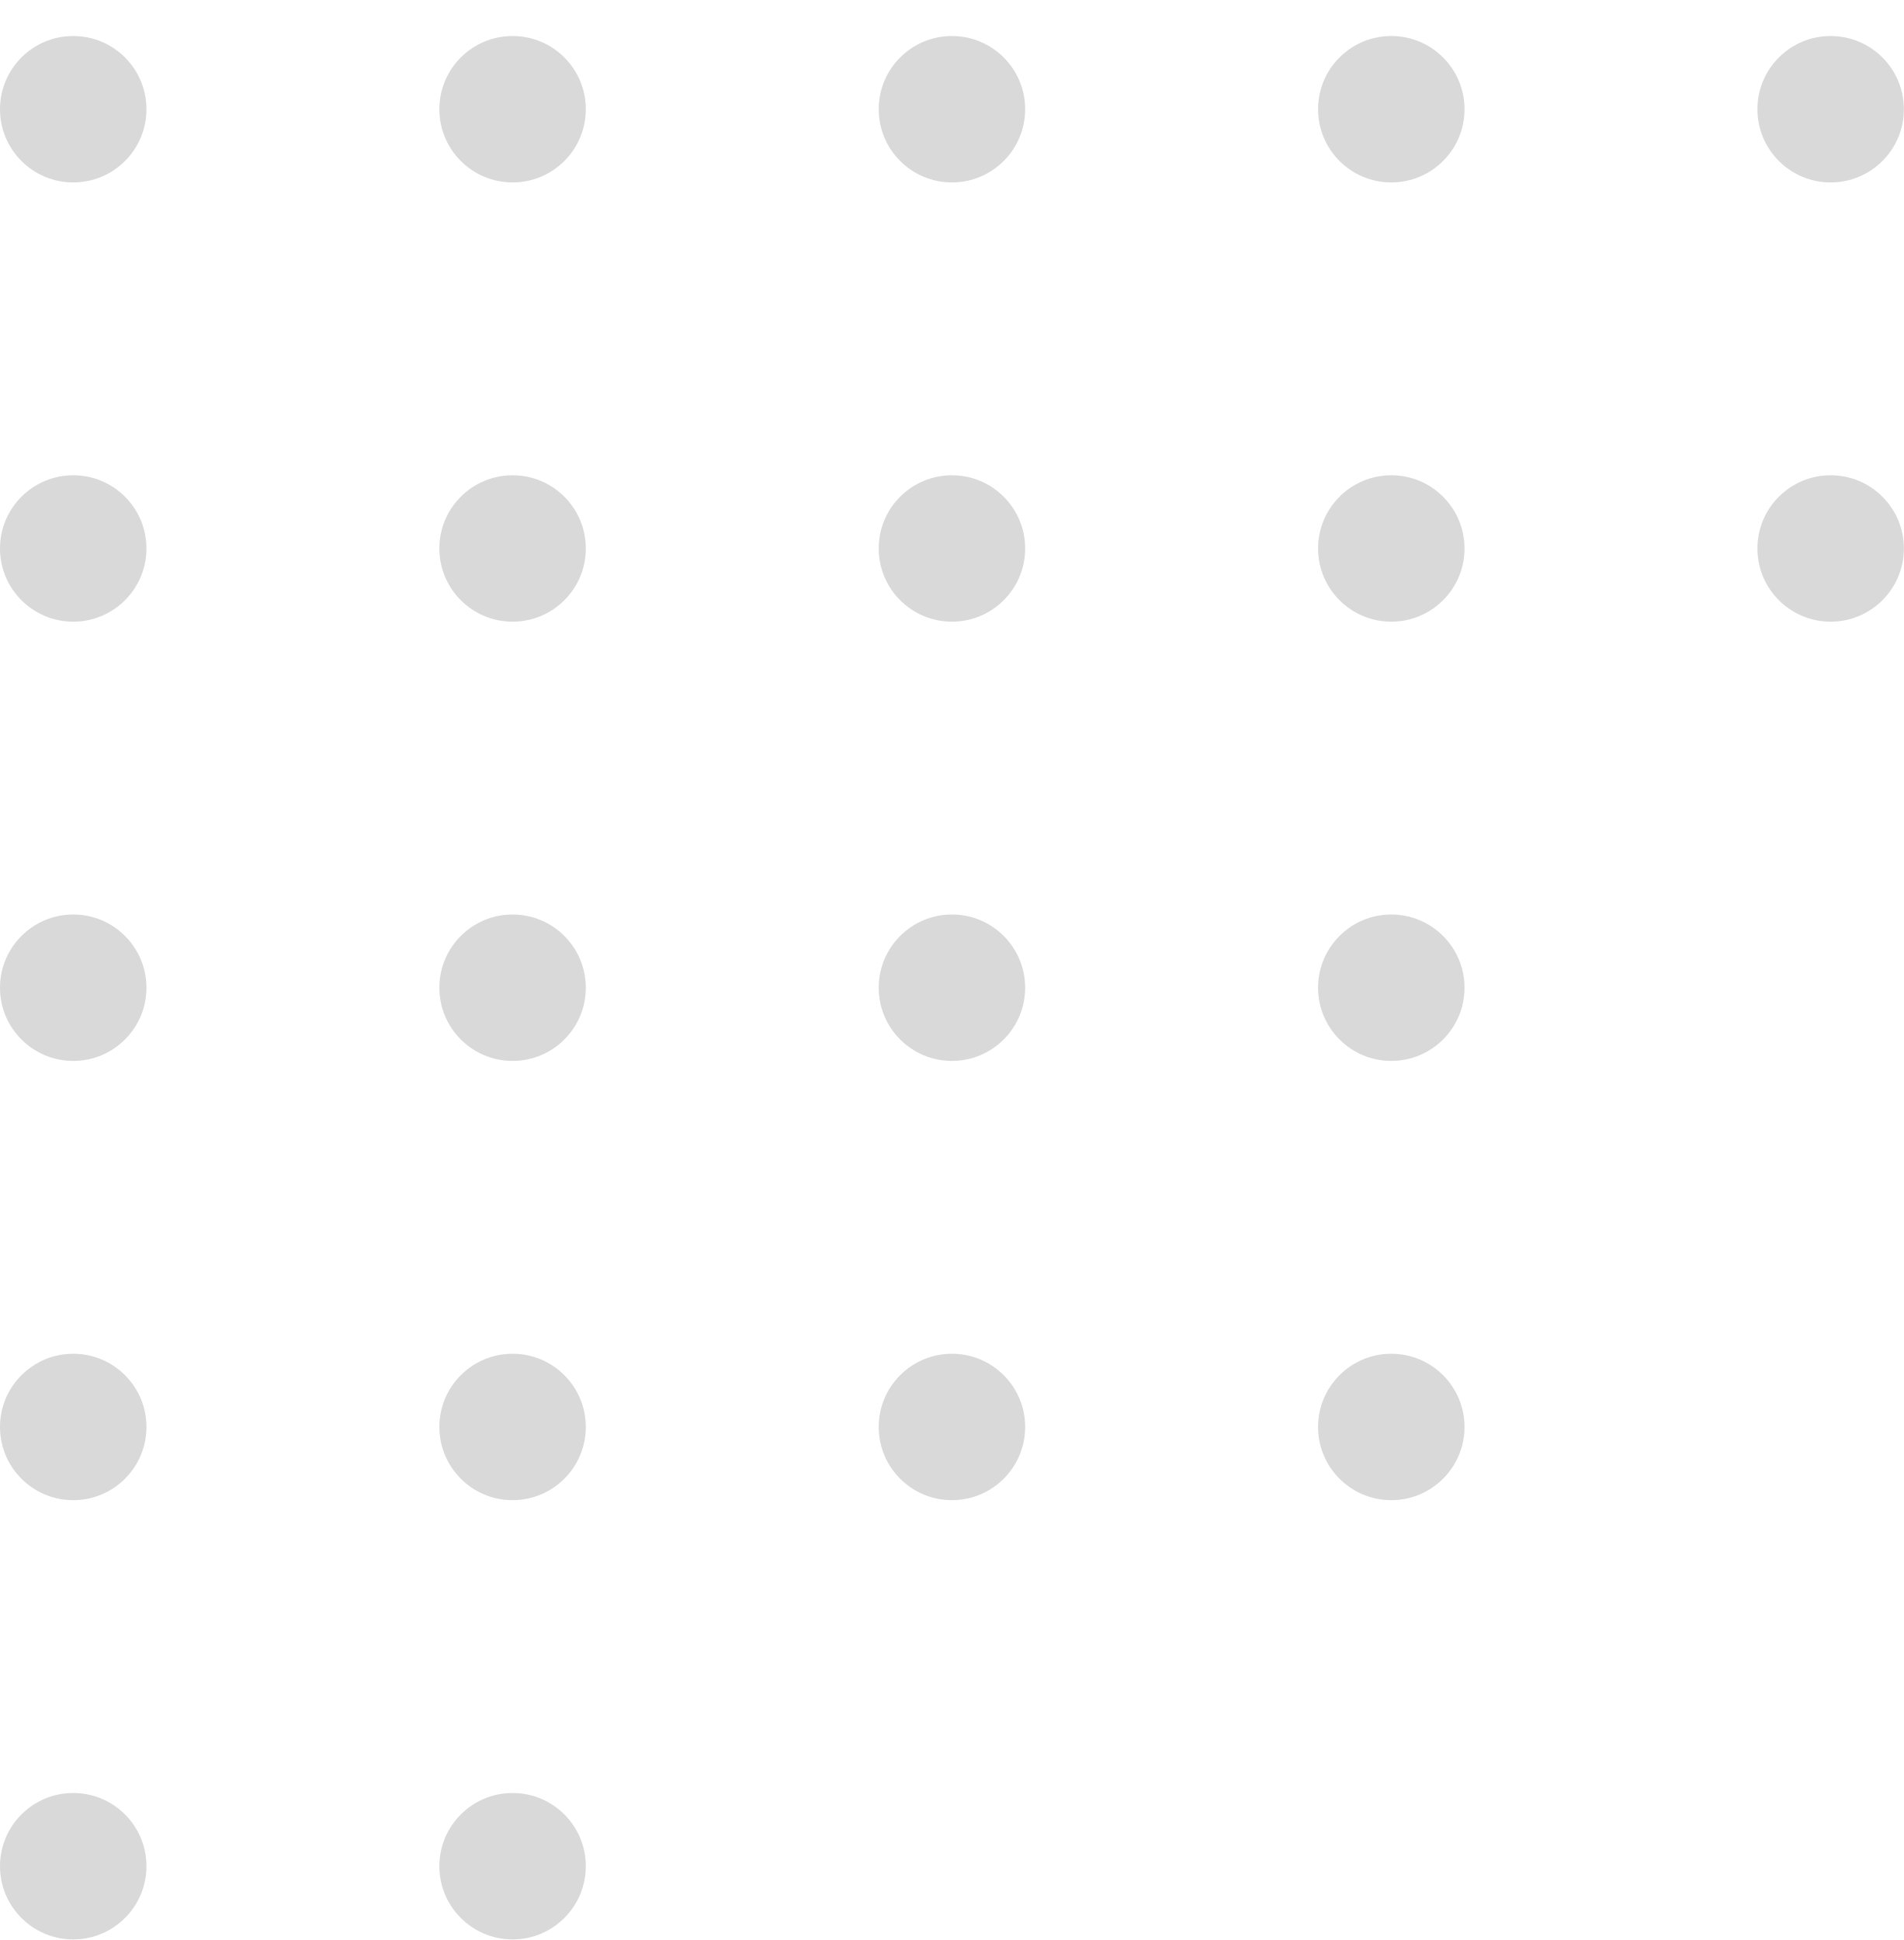
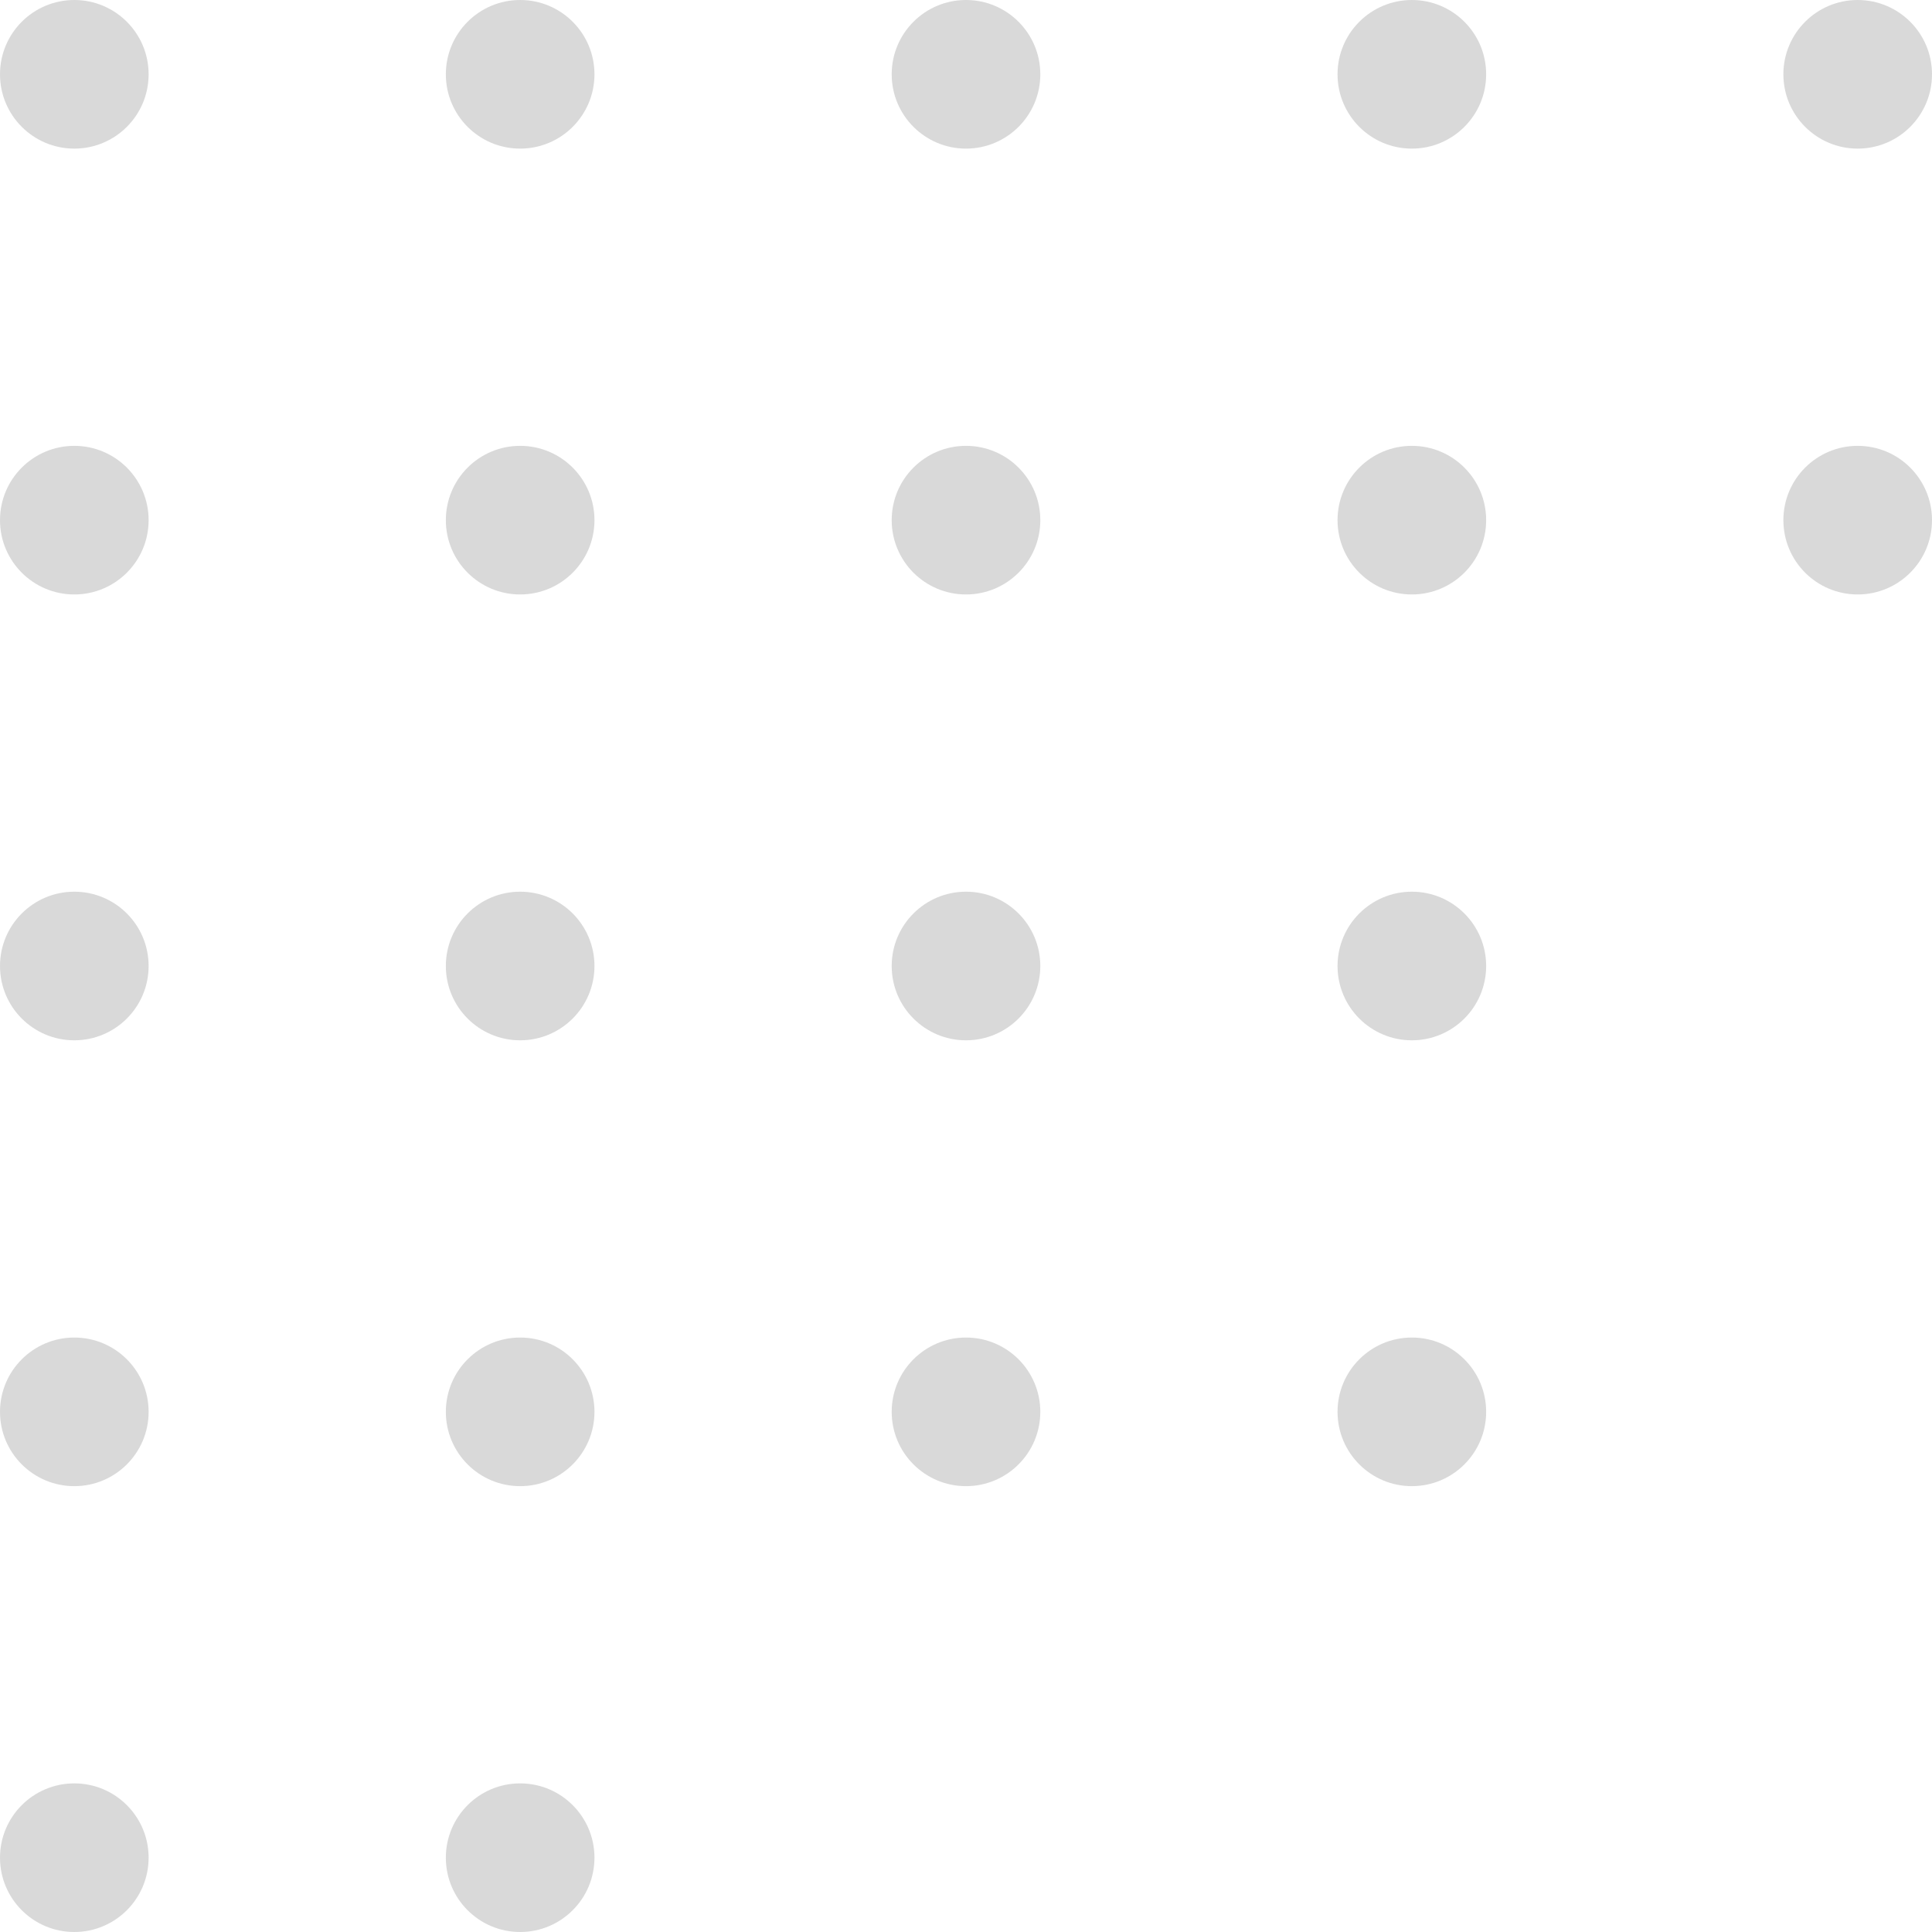
- <svg xmlns="http://www.w3.org/2000/svg" width="52" height="53" fill="none">
-   <path d="M48 14.984a2 2 0 1 1 4 0 2 2 0 0 1-4 0ZM48 2.984a2 2 0 1 1 4 0 2 2 0 0 1-4 0ZM36 38.984a2 2 0 1 1 4 0 2 2 0 0 1-4 0ZM36 26.984a2 2 0 1 1 4 0 2 2 0 0 1-4 0ZM36 14.984a2 2 0 1 1 4 0 2 2 0 0 1-4 0ZM36 2.984a2 2 0 1 1 4 0 2 2 0 0 1-4 0ZM24 38.984a2 2 0 1 1 4 0 2 2 0 0 1-4 0ZM24 26.984a2 2 0 1 1 4 0 2 2 0 0 1-4 0ZM24 14.984a2 2 0 1 1 4 0 2 2 0 0 1-4 0ZM24 2.984a2 2 0 1 1 4 0 2 2 0 0 1-4 0ZM12 50.984a2 2 0 1 1 4 0 2 2 0 0 1-4 0ZM12 38.984a2 2 0 1 1 4 0 2 2 0 0 1-4 0ZM12 26.984a2 2 0 1 1 4 0 2 2 0 0 1-4 0ZM12 14.984a2 2 0 1 1 4 0 2 2 0 0 1-4 0ZM12 2.984a2 2 0 1 1 4 0 2 2 0 0 1-4 0ZM0 50.984a2 2 0 1 1 4 0 2 2 0 0 1-4 0ZM0 38.984a2 2 0 1 1 4 0 2 2 0 0 1-4 0ZM0 26.984a2 2 0 1 1 4 0 2 2 0 0 1-4 0ZM0 14.984a2 2 0 1 1 4 0 2 2 0 0 1-4 0ZM0 2.984a2 2 0 1 1 4 0 2 2 0 0 1-4 0Z" fill="gray" fill-opacity=".3" />
+ <svg xmlns="http://www.w3.org/2000/svg" width="52" height="52" fill="none">
+   <path d="M14 48a2 2 0 1 0 0 4 2 2 0 0 0 0-4ZM2 48a2 2 0 1 0 0 4 2 2 0 0 0 0-4Zm36-12a2 2 0 1 0 0 4 2 2 0 0 0 0-4Zm-12 0a2 2 0 1 0 0 4 2 2 0 0 0 0-4Zm-12 0a2 2 0 1 0 0 4 2 2 0 0 0 0-4ZM2 36a2 2 0 1 0 0 4 2 2 0 0 0 0-4Zm36-12a2 2 0 1 0 0 4 2 2 0 0 0 0-4Zm-12 0a2 2 0 1 0 0 4 2 2 0 0 0 0-4Zm-12 0a2 2 0 1 0 0 4 2 2 0 0 0 0-4ZM2 24a2 2 0 1 0 0 4 2 2 0 0 0 0-4Zm48-12a2 2 0 1 0 0 4 2 2 0 0 0 0-4Zm-12 0a2 2 0 1 0 0 4 2 2 0 0 0 0-4Zm-12 0a2 2 0 1 0 0 4 2 2 0 0 0 0-4Zm-12 0a2 2 0 1 0 0 4 2 2 0 0 0 0-4ZM2 12a2 2 0 1 0 0 4 2 2 0 0 0 0-4ZM50 0a2 2 0 1 0 0 4 2 2 0 0 0 0-4ZM38 0a2 2 0 1 0 0 4 2 2 0 0 0 0-4ZM26 0a2 2 0 1 0 0 4 2 2 0 0 0 0-4ZM14 0a2 2 0 1 0 0 4 2 2 0 0 0 0-4ZM2 0a2 2 0 1 0 0 4 2 2 0 0 0 0-4Z" fill="rgba(127,127,127,.3)" />
</svg>
